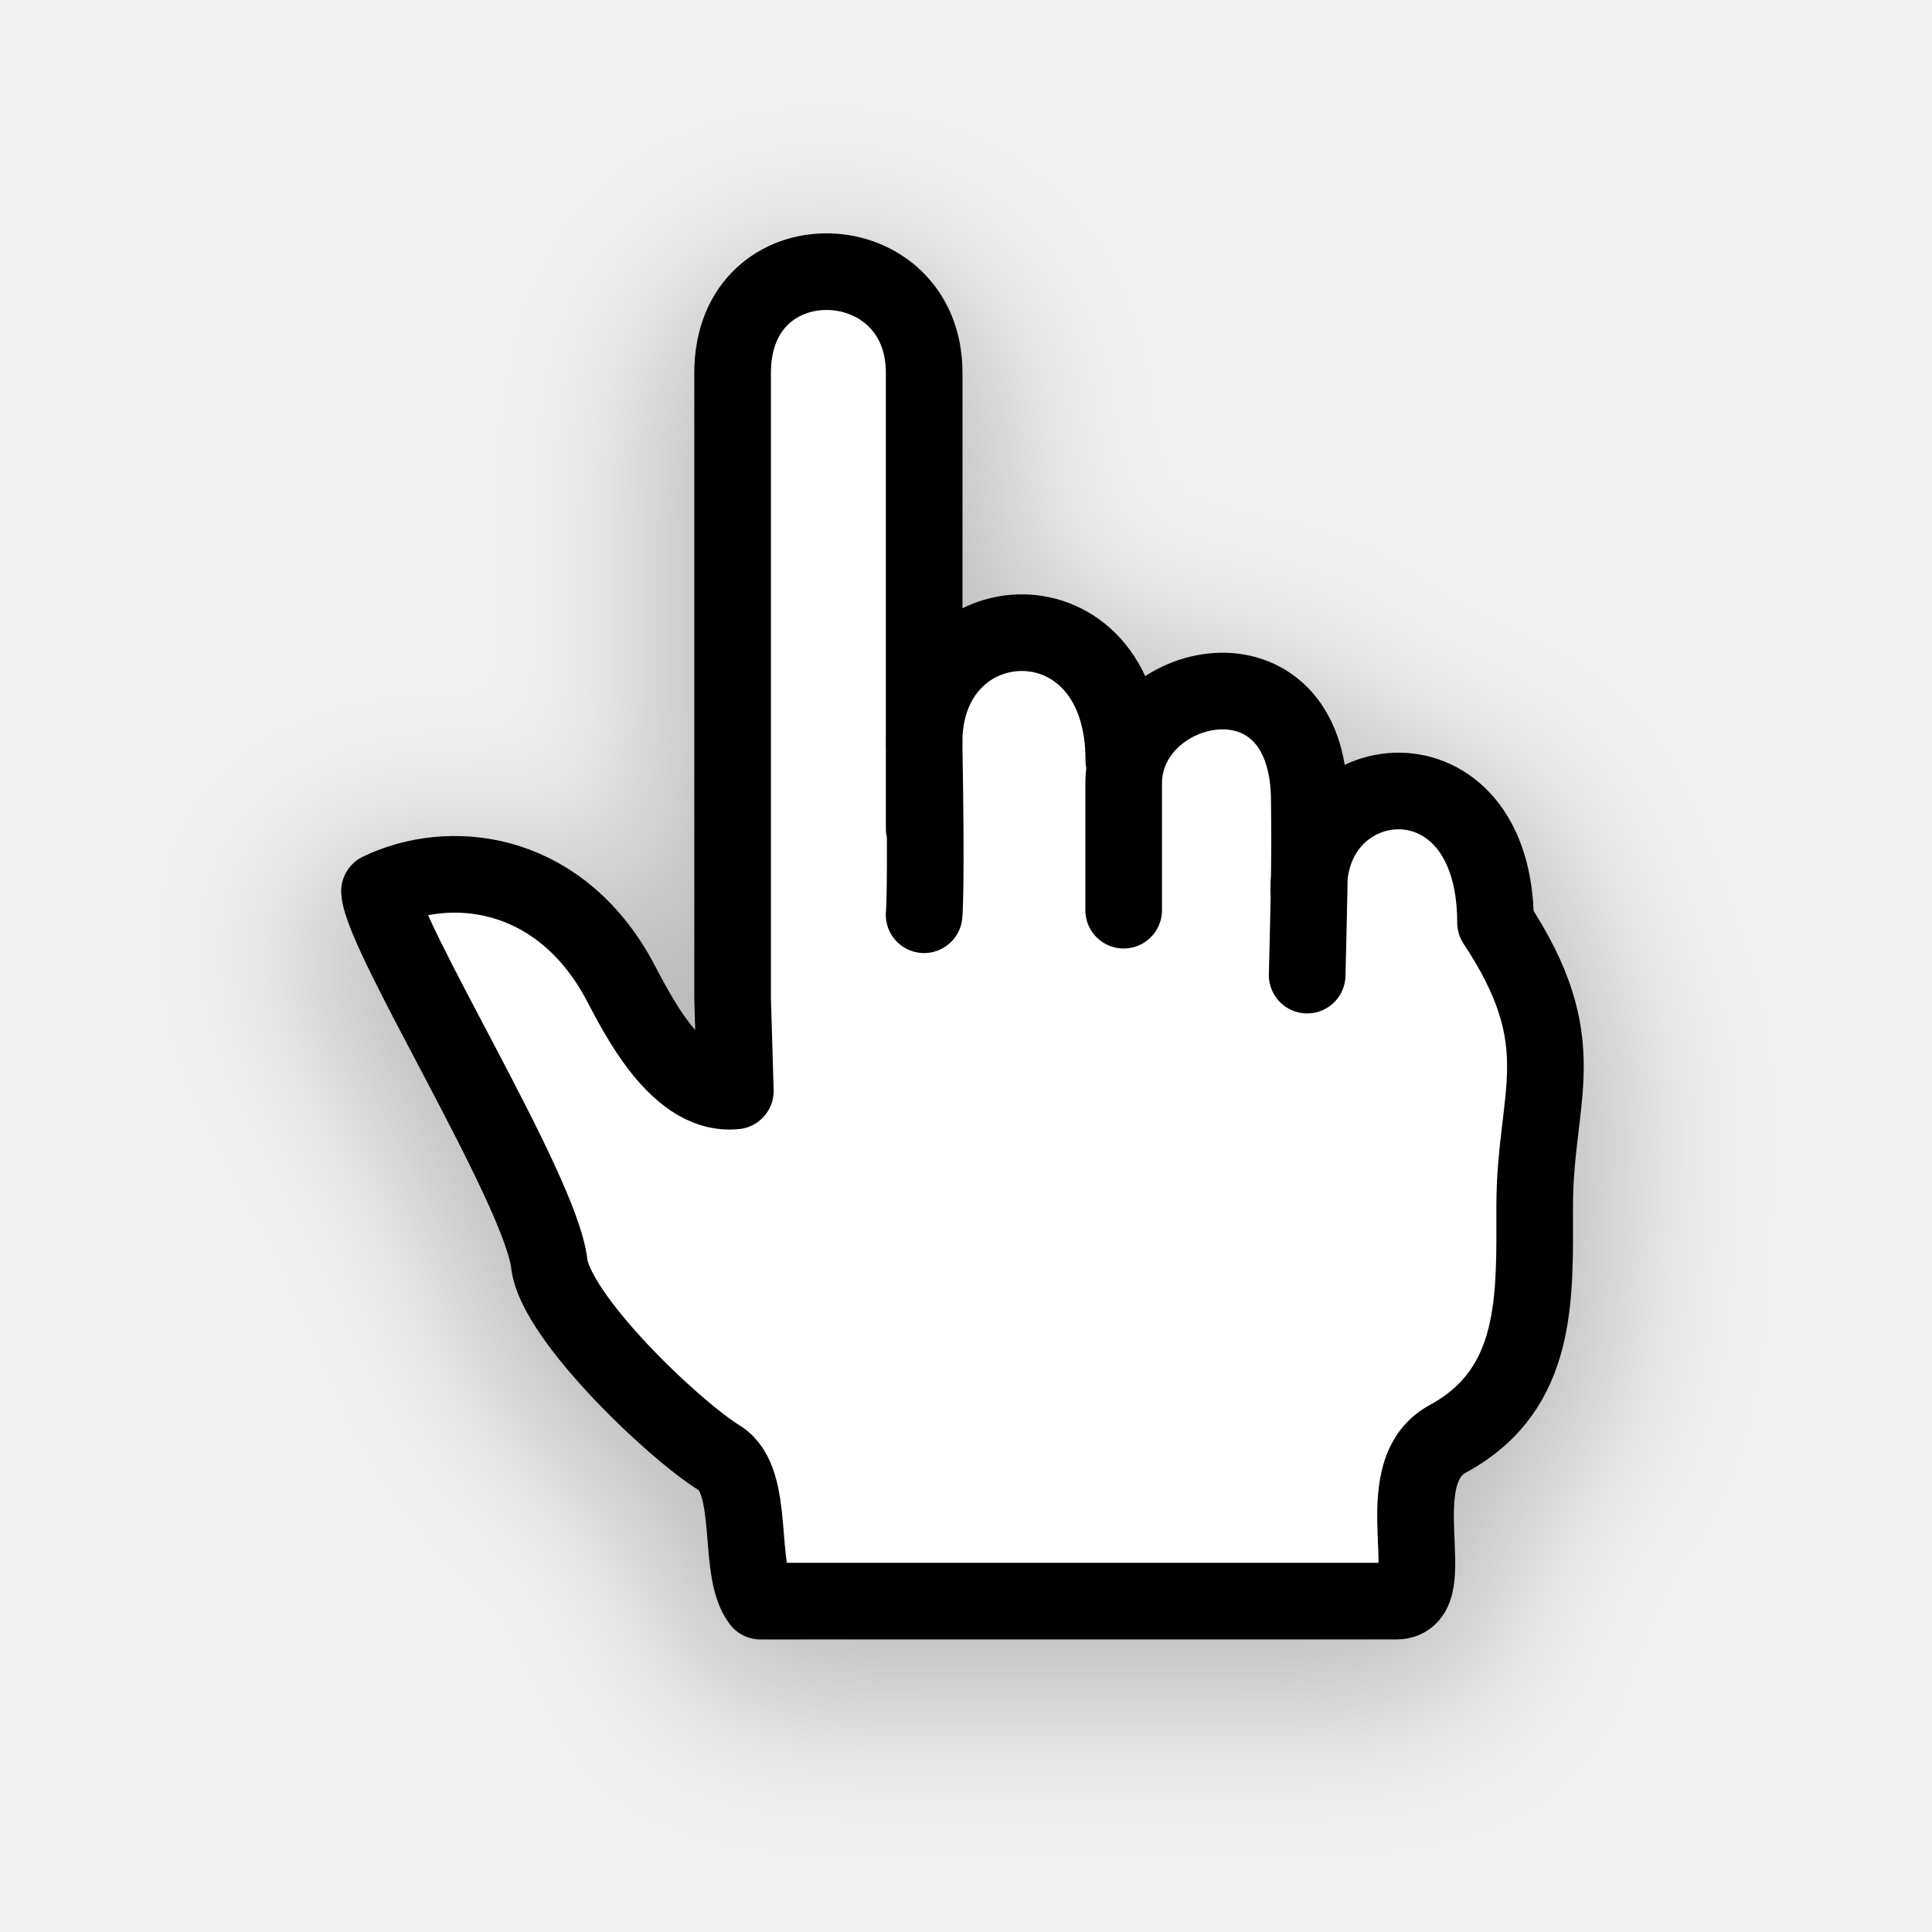
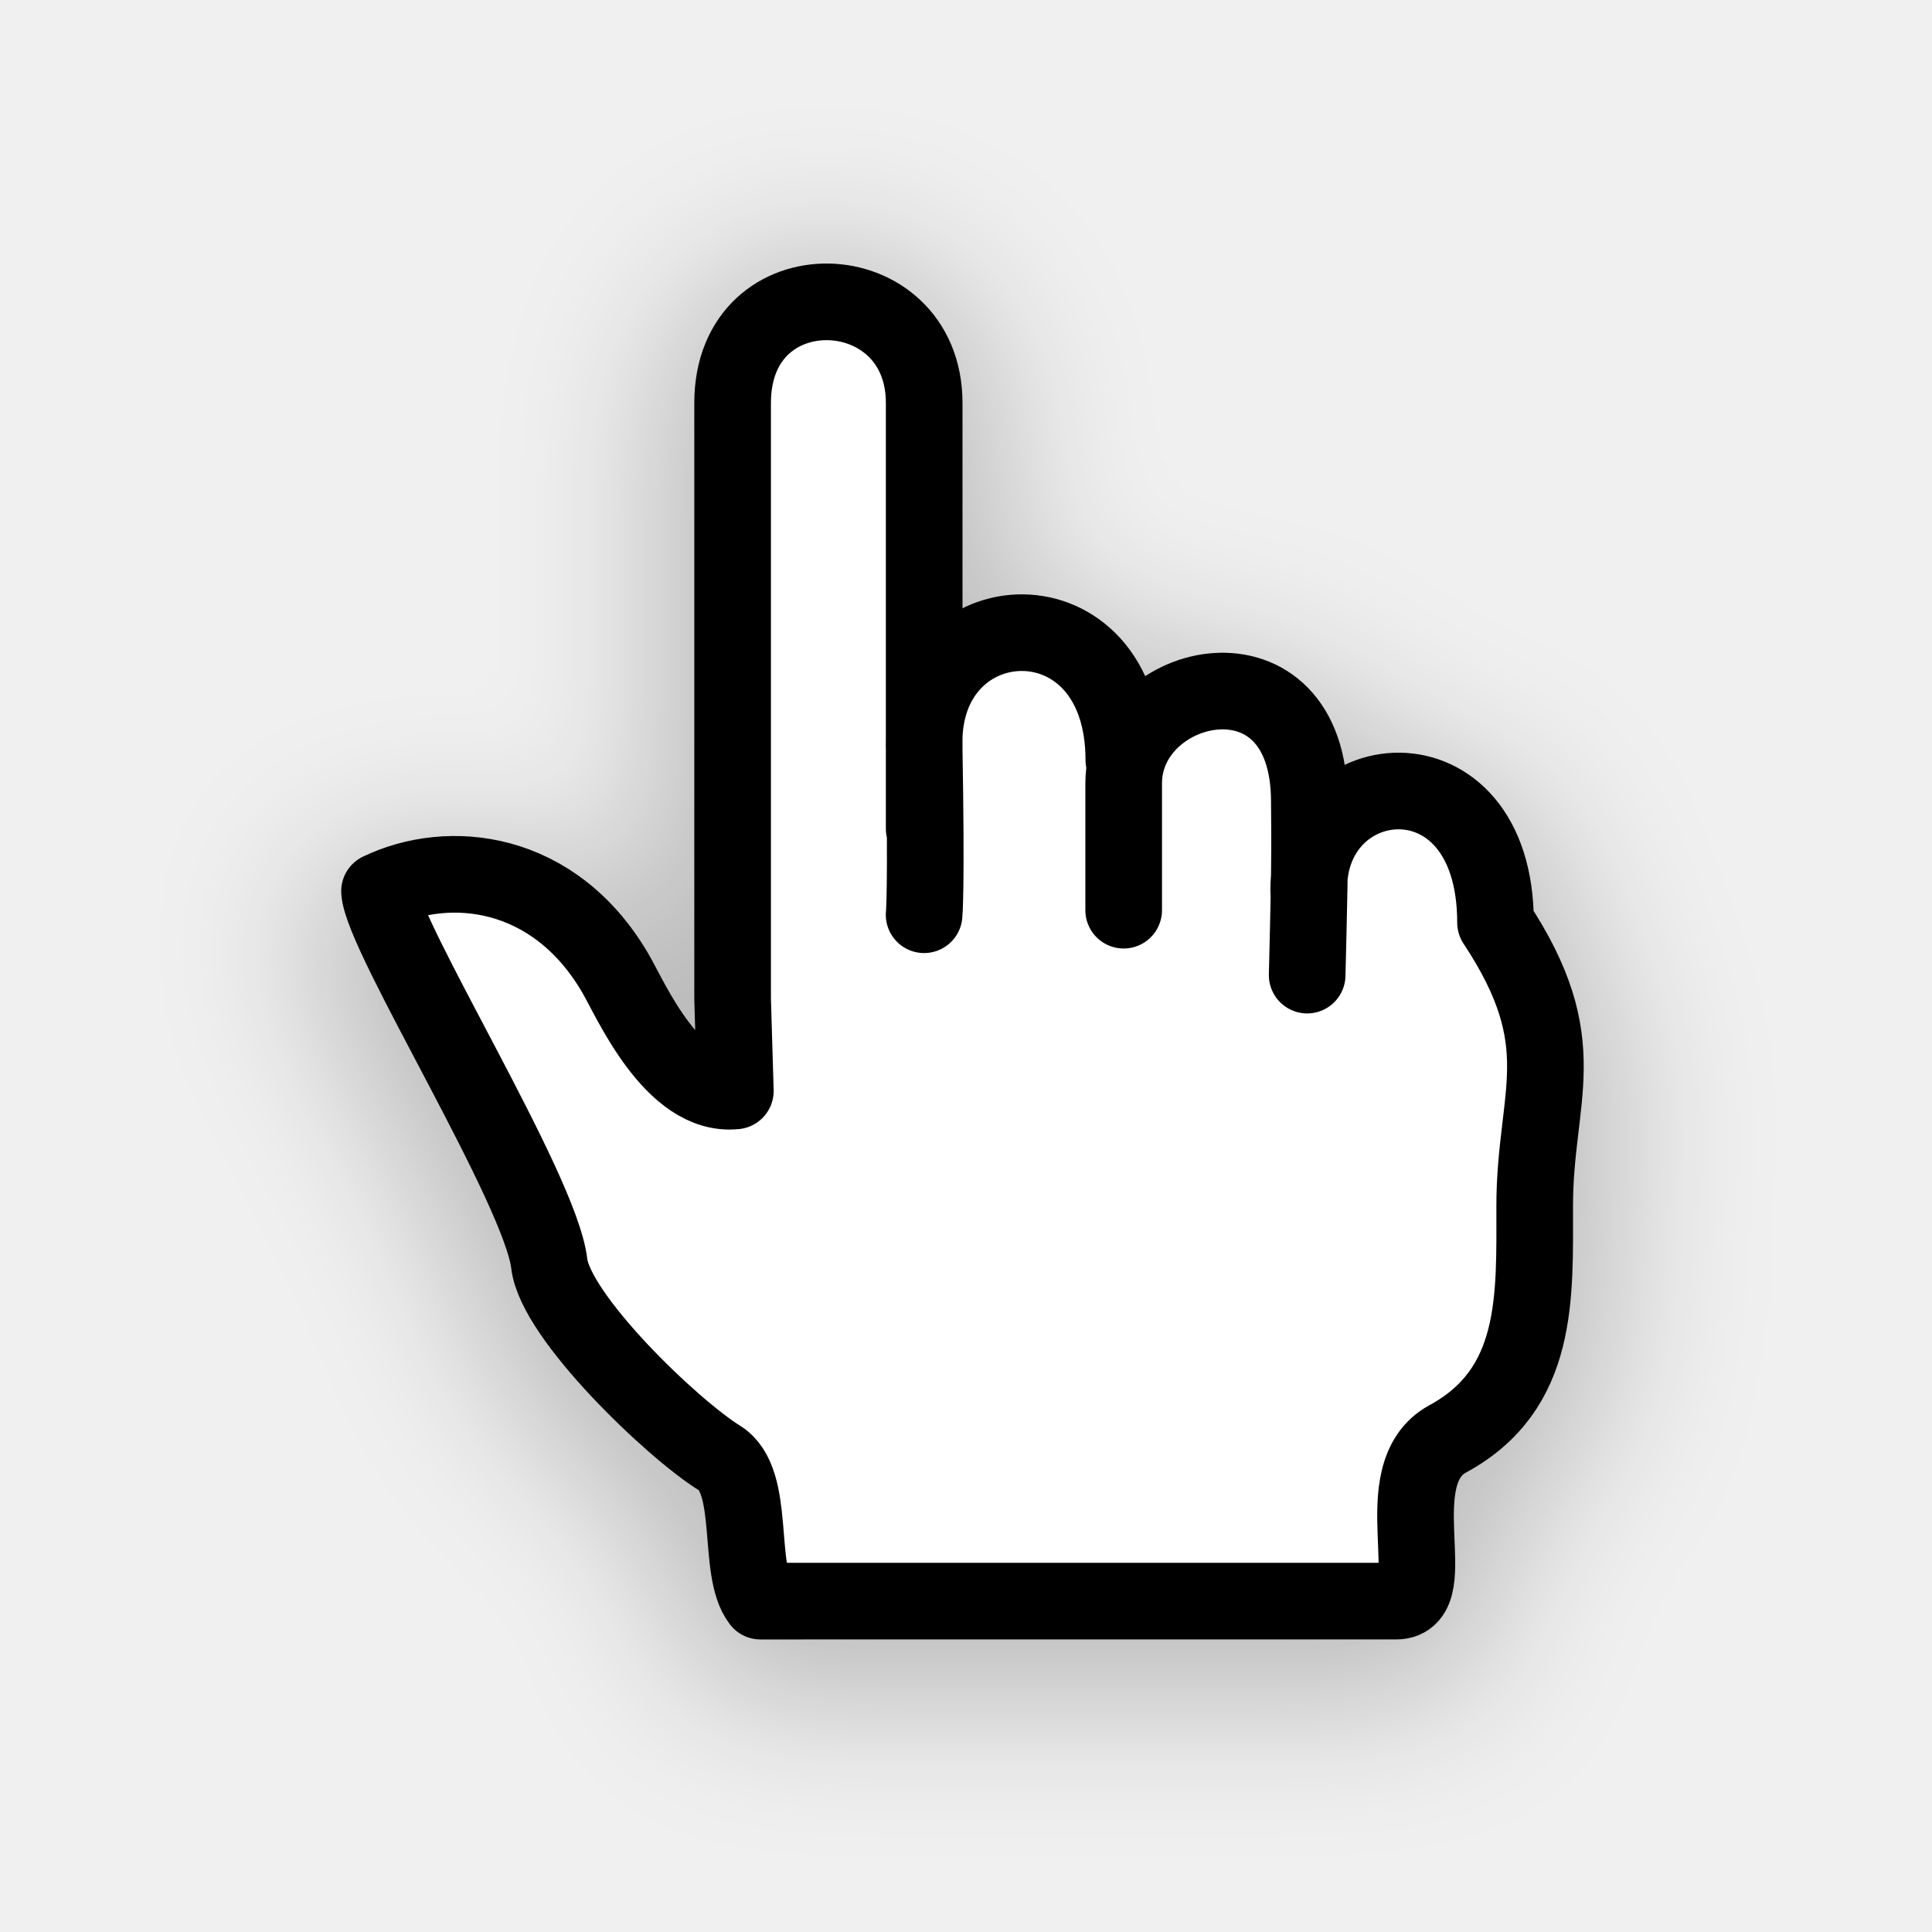
<svg xmlns="http://www.w3.org/2000/svg" id="svg4905" viewBox="0 0 128 128" version="1.1" width="100%" height="100%">
  <defs id="defs4907">
    <linearGradient id="linearGradient3000-7" x1="-558.5" gradientUnits="userSpaceOnUse" y1="466.54" gradientTransform="matrix(1.2379,0,0,1.2379,751.14,-488.42)" x2="-484.92" y2="515.69">
      <stop id="stop4871-2" stop-color="#1a9000" offset="0" />
      <stop id="stop4873-6" stop-color="#133f00" offset="1" />
    </linearGradient>
    <linearGradient id="linearGradient3846" x1="100.76" gradientUnits="userSpaceOnUse" y1="-22.137" gradientTransform="translate(-1.5267,2.5484e-4)" x2="100.76" y2="119.09">
      <stop id="stop3833" stop-color="#fff" offset="0" />
      <stop id="stop3835" stop-color="#fff" stop-opacity="0" offset="1" />
    </linearGradient>
    <filter id="filter3764" x="-0.14" width="1.28" y="-0.125" height="1.249">
      <feGaussianBlur stdDeviation="5.091" id="feGaussianBlur3766" />
    </filter>
  </defs>
  <path style="opacity:0.22;fill:#000000;fill-opacity:1;stroke:none;filter:url(#filter3764)" id="path3783" d="m 53.969,13.062 c -2.429,0.168 -4.902,1.095 -6.844,2.906 -2.268,2.114 -3.531,5.277 -3.531,8.75 l 0,35.25 C 38.101,52.833 29.213,51.614 23,54.594 c -0.009,0.004 -0.023,-0.004 -0.031,0 -0.047,0.026 -0.62,0.372 -0.625,0.375 -0.005,0.003 -0.558,0.433 -0.562,0.438 -0.004,0.004 -0.496,0.527 -0.5,0.531 -0.004,0.005 -0.403,0.62 -0.406,0.625 -0.003,0.005 -0.341,0.651 -0.344,0.656 -0.002,0.006 -0.217,0.682 -0.219,0.688 -0.001,0.006 -0.124,0.713 -0.125,0.719 -5.42e-4,0.006 -3.54e-4,0.744 0,0.75 0.086,1.469 0.572,2.501 0.875,3.25 0.378,0.935 0.867,1.936 1.406,3.031 1.073,2.179 2.43,4.739 3.781,7.312 1.351,2.573 2.695,5.164 3.688,7.312 0.482,1.044 0.881,2.071 1.156,2.844 0.276,0.772 0.42,1.58 0.375,1.188 0.263,2.271 1.328,3.992 2.312,5.438 1.041,1.529 2.313,3.006 3.625,4.406 2.304,2.459 4.639,4.552 6.781,6.031 0.052,0.253 0.158,0.715 0.219,1.406 0.121,1.37 -0.227,4.57 2.062,7.531 a 2.416,2.416 0 0 0 0,0.031 c 0.003,0.004 0.372,0.403 0.375,0.406 0.003,0.003 0.403,0.372 0.406,0.375 0.004,0.003 0.465,0.341 0.469,0.344 0.004,0.002 0.496,0.248 0.5,0.25 0.004,0.002 0.496,0.217 0.5,0.219 0.004,0.002 0.558,0.155 0.562,0.156 0.004,0.001 0.527,0.093 0.531,0.094 0.005,5.2e-4 0.558,0.031 0.562,0.031 l 42.125,0 c 1.709,0 3.334,-0.56 4.625,-2.031 1.061,-1.21 1.422,-2.609 1.562,-3.469 0.283,-1.731 0.101,-3.12 0.062,-4.125 -0.037,-0.978 0.048,-1.865 0.094,-2.125 3.863,-2.328 6.136,-5.871 7.031,-9.406 0.912,-3.603 0.75,-7.037 0.75,-9.938 0,-3.049 0.693,-5.577 0.719,-9.094 0.025,-3.371 -1.058,-7.134 -3.531,-11.25 -0.247,-3.175 -1.109,-6.077 -2.938,-8.25 -2.111,-2.509 -5.105,-3.838 -8.094,-3.875 -0.772,-0.009 -1.492,0.144 -2.188,0.312 -0.482,-1.424 -1.147,-2.786 -2.25,-3.906 -2.258,-2.294 -5.296,-3.176 -8.062,-3 -1.356,0.086 -2.571,0.475 -3.719,1 -2.129,-2.928 -5.249,-4.83 -8.719,-4.875 -0.585,-0.007 -1.111,0.122 -1.656,0.219 l 0,-12.5 c 0,-6.875 -5.564,-11.55 -11.219,-11.656 -0.221,-0.004 -0.539,-0.032 -1,0 z" transform="matrix(1,0,0,0.977973,0,4.018241)" />
  <g id="g3772">
-     <path id="rect2995" d="m 54.449,18.466 5.863,3.974 1.119,21.88 7.039,-1.611 6.885,3.796 7.627,-0.675 4.97,6.61 9.003,1.265 2.447,6.638 3.821,10.86 -3.354,19.961 -6.136,5.353 -0.564,8.948 -42.103,-0.576 -2.782,-9.231 -7.718,-4.95 -3.668,-8.027 -10.947,-23.658 c 3.122,-1.207 6.132,-1.714 9.927,0.945 3.912,2.741 7.872,10.214 12.599,11.833 l 1.027,-49.298 z" style="opacity:1;fill:#ffffff;fill-opacity:1;stroke:none" />
+     <path id="rect2995" d="m 54.449,20.466 5.863,3.974 1.119,19.88 7.039,-1.611 6.885,3.796 7.627,-0.675 4.97,6.61 9.003,1.265 2.447,6.638 3.821,10.86 -3.354,19.961 -6.136,5.353 -0.564,8.948 -42.103,-0.576 -2.782,-9.231 -7.718,-4.95 -3.668,-8.027 -10.947,-23.658 c 3.122,-1.207 6.132,-1.714 9.927,0.945 3.912,2.741 7.872,10.214 12.599,11.833 l 1.027,-47.298 z" style="opacity:1;fill:#ffffff;fill-opacity:1;stroke:none" />
    <g transform="translate(3.43748,5.765699)" id="g2996">
-       <path id="path4661" style="color:#000000;fill:none;stroke:#000000;stroke-width:5.077;stroke-linecap:round;stroke-linejoin:round;stroke-miterlimit:4;stroke-dasharray:none" d="m 71.009,54.537 0,-8.404 c 0,-6.947 12.313,-9.732 12.3,1.224 0.052,4.495 -0.039,6.988 -0.143,11.481 m -25.379,-4 c 0,0 0.171,-1.548 0,-11.245 -0.172,-9.761 13.232,-10.418 13.232,1 m 12.263,9.013 c -0.47,-8.858 12.363,-10.3 12.363,1.752 5.351,8.079 2.595,11.395 2.595,18.787 0,6.013 0.307,12.123 -5.757,15.416 -4.323,2.347 -0.171,10.752 -3.418,10.752 l -42.125,1.9e-4 c -1.594,-2.061 -0.255,-7.959 -2.7,-9.476 -3.152,-1.956 -10.879,-9.365 -11.288,-12.887 -0.573,-4.944 -11.07,-21.685 -11.246,-24.671 4.581,-2.208 11.572,-1.517 15.63,5.441 1.018,1.745 3.792,8.216 7.945,7.792 l -0.181,-6.108 0,-41.47 c 0,-9.173 12.692,-8.695 12.692,0 l 0,30.209" />
+       <path id="path4661" style="color:#000000;fill:none;stroke:#000000;stroke-width:5.077;stroke-linecap:round;stroke-linejoin:round;stroke-miterlimit:4;stroke-dasharray:none" d="m 71.009,54.537 0,-8.404 c 0,-6.947 12.313,-9.732 12.3,1.224 0.052,4.495 -0.039,6.988 -0.143,11.481 m -25.379,-4 c 0,0 0.171,-1.548 0,-11.245 -0.172,-9.761 13.232,-10.418 13.232,1 m 12.263,9.013 c -0.47,-8.858 12.363,-10.3 12.363,1.752 5.351,8.079 2.595,11.395 2.595,18.787 0,6.013 0.307,12.123 -5.757,15.416 -4.323,2.347 -0.171,10.752 -3.418,10.752 l -42.125,1.9e-4 c -1.594,-2.061 -0.255,-7.959 -2.7,-9.476 -3.152,-1.956 -10.879,-9.365 -11.288,-12.887 -0.573,-4.944 -11.07,-21.685 -11.246,-24.671 4.581,-2.208 11.572,-1.517 15.63,5.441 1.018,1.745 3.792,8.216 7.945,7.792 l -0.181,-6.108 0,-39.47 c 0,-9.173 12.692,-8.695 12.692,0 l 0,28.209" />
    </g>
  </g>
</svg>
